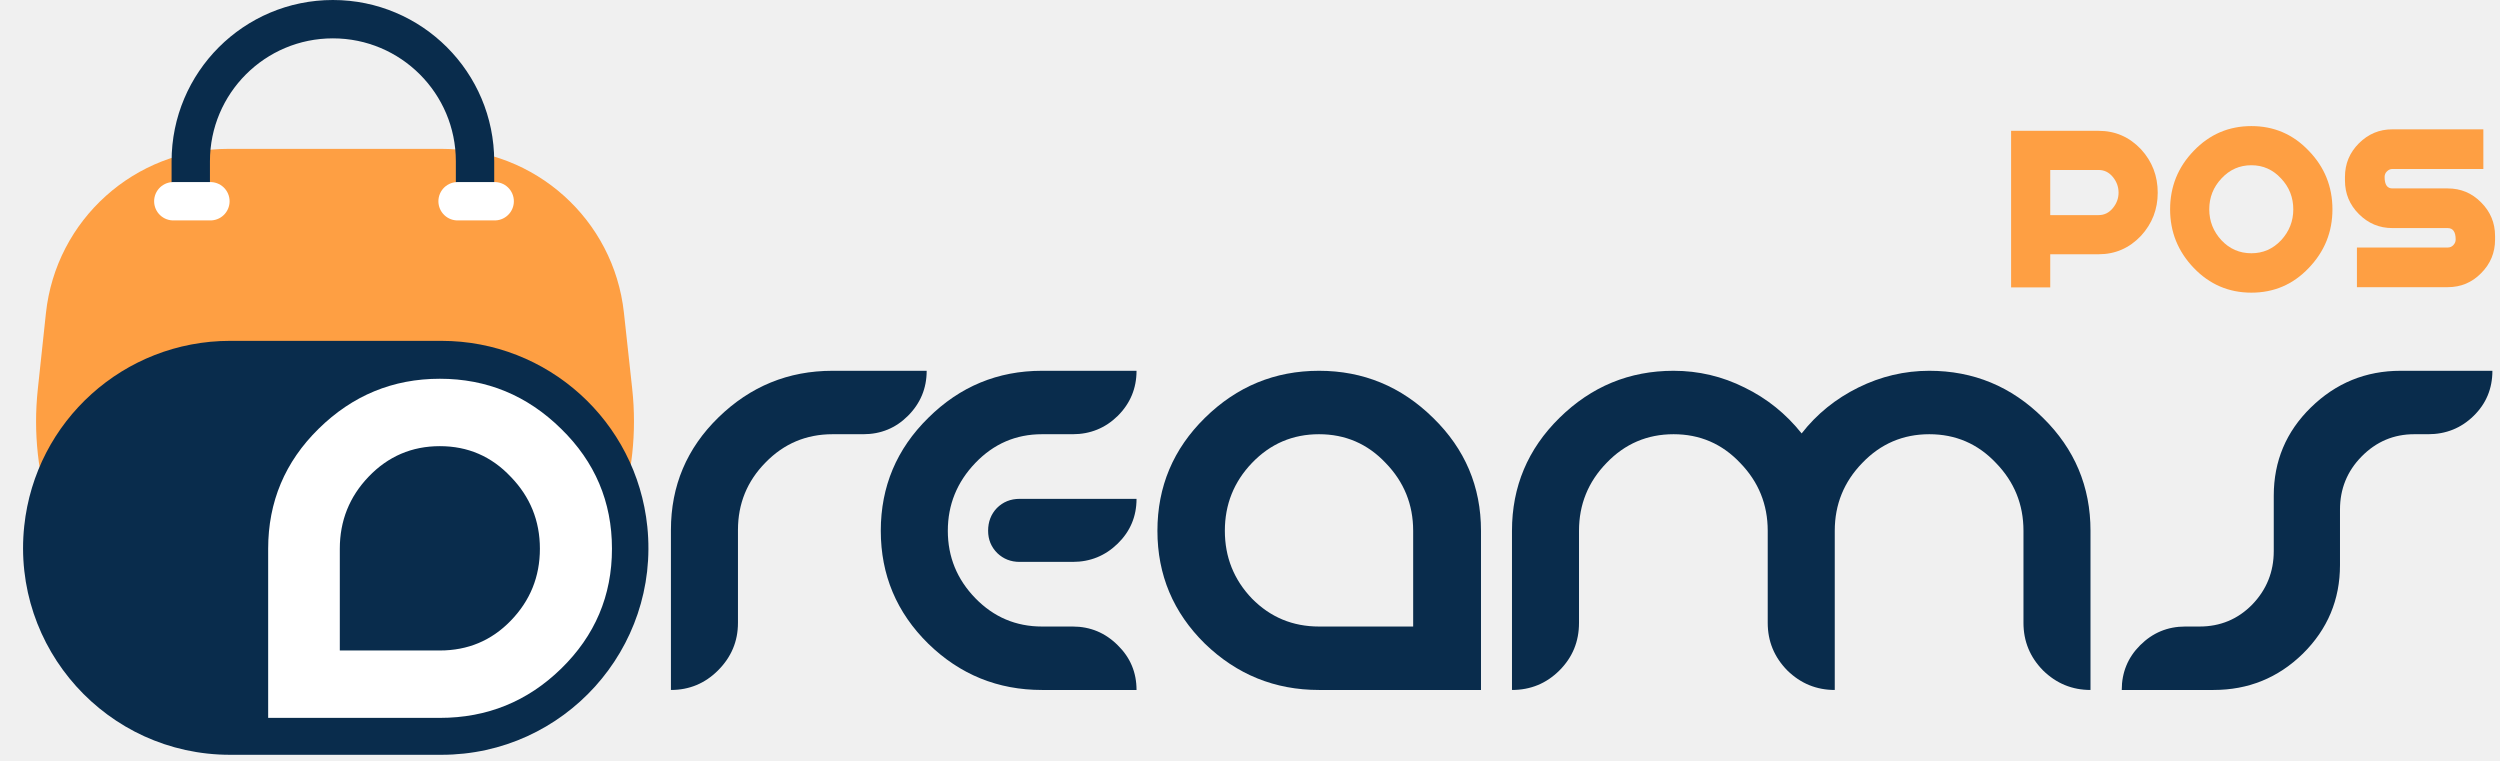
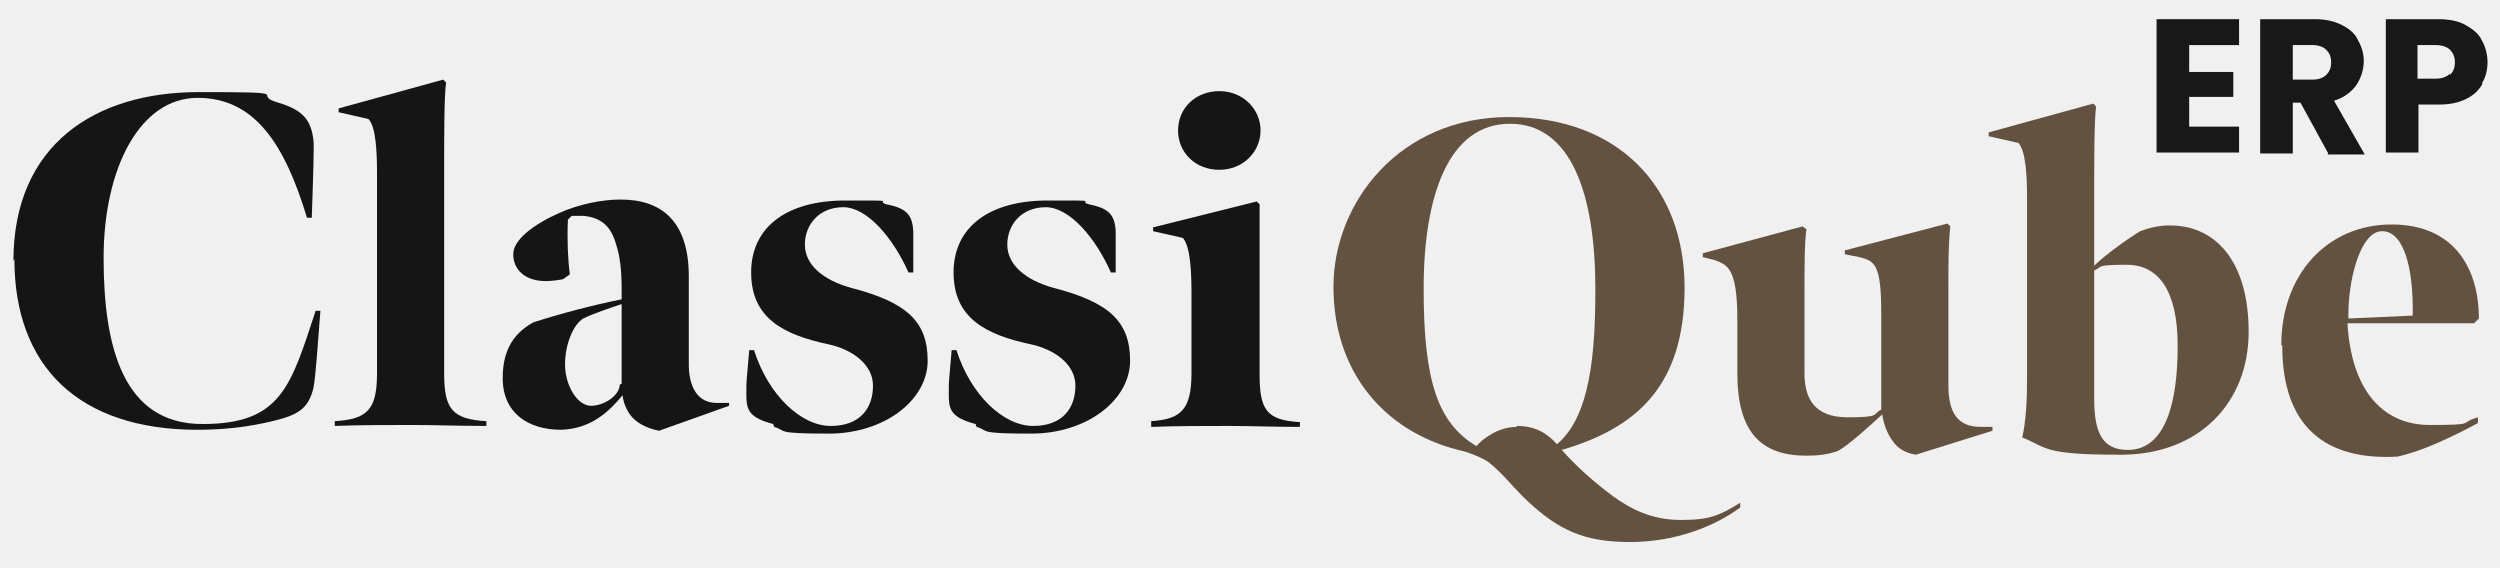
- <svg xmlns="http://www.w3.org/2000/svg" width="391" height="119" viewBox="0 0 391 119" fill="none">
-   <path d="M115.417 82.888C115.417 78.77 116.852 75.255 119.722 72.343C122.593 69.389 126.087 67.912 130.205 67.912H135.01C137.756 67.912 140.085 66.956 141.999 65.042C143.954 63.087 144.932 60.736 144.932 57.991H130.205C123.3 57.991 117.351 60.424 112.359 65.291C107.409 70.117 104.933 75.983 104.933 82.888V107.911C107.804 107.911 110.258 106.891 112.297 104.853C114.377 102.773 115.417 100.298 115.417 97.427V82.888Z" fill="#092C4C" />
-   <path d="M162.965 107.911C156.059 107.911 150.131 105.498 145.181 100.672C140.231 95.805 137.755 89.919 137.755 83.013C137.755 76.108 140.231 70.221 145.181 65.354C150.131 60.445 156.059 57.991 162.965 57.991H177.754C177.754 60.736 176.776 63.087 174.821 65.042C172.866 66.956 170.515 67.912 167.77 67.912H162.965C158.888 67.912 155.415 69.41 152.544 72.405C149.674 75.4 148.239 78.936 148.239 83.013C148.239 87.09 149.674 90.605 152.544 93.559C155.415 96.512 158.888 97.989 162.965 97.989H167.77C170.515 97.989 172.866 98.967 174.821 100.922C176.776 102.835 177.754 105.165 177.754 107.911H162.965ZM159.471 78.021H177.754C177.754 80.767 176.776 83.096 174.821 85.01C172.866 86.924 170.515 87.88 167.77 87.88H159.471C158.098 87.88 156.933 87.423 155.976 86.507C155.019 85.551 154.541 84.386 154.541 83.013C154.541 81.599 154.999 80.413 155.914 79.456C156.871 78.499 158.056 78.021 159.471 78.021Z" fill="#092C4C" />
-   <path d="M231.627 83.013V107.911H206.293C199.387 107.911 193.439 105.498 188.447 100.672C183.496 95.805 181.021 89.919 181.021 83.013C181.021 76.108 183.496 70.221 188.447 65.354C193.439 60.445 199.387 57.991 206.293 57.991C213.199 57.991 219.147 60.445 224.139 65.354C229.131 70.221 231.627 76.108 231.627 83.013ZM221.019 97.989V83.013C221.019 78.895 219.584 75.359 216.714 72.405C213.885 69.41 210.411 67.912 206.293 67.912C202.175 67.912 198.68 69.41 195.81 72.405C192.981 75.359 191.567 78.895 191.567 83.013C191.567 87.132 192.981 90.668 195.81 93.621C198.68 96.533 202.175 97.989 206.293 97.989H221.019Z" fill="#092C4C" />
-   <path d="M286.956 83.013V107.911C284.085 107.911 281.61 106.891 279.53 104.853C277.492 102.773 276.472 100.298 276.472 97.427V83.013C276.472 78.895 275.037 75.359 272.167 72.405C269.338 69.41 265.864 67.912 261.746 67.912C257.628 67.912 254.133 69.41 251.263 72.405C248.393 75.359 246.957 78.895 246.957 83.013V97.427C246.957 100.339 245.938 102.815 243.9 104.853C241.861 106.891 239.386 107.911 236.474 107.911V83.013C236.474 76.108 238.949 70.221 243.9 65.354C248.892 60.445 254.84 57.991 261.746 57.991C265.656 57.991 269.359 58.864 272.853 60.611C276.348 62.317 279.322 64.709 281.776 67.787C284.148 64.751 287.101 62.359 290.637 60.611C294.173 58.864 297.876 57.991 301.744 57.991C308.65 57.991 314.578 60.445 319.529 65.354C324.479 70.221 326.954 76.108 326.954 83.013V107.911C324.084 107.911 321.608 106.891 319.529 104.853C317.49 102.773 316.471 100.298 316.471 97.427V83.013C316.471 78.895 315.036 75.359 312.165 72.405C309.336 69.41 305.863 67.912 301.744 67.912C297.626 67.912 294.132 69.41 291.261 72.405C288.391 75.359 286.956 78.895 286.956 83.013Z" fill="#092C4C" />
-   <path d="M355.616 77.522C355.616 72.114 357.55 67.517 361.419 63.731C365.329 59.904 370.009 57.991 375.459 57.991H389.811C389.811 60.778 388.833 63.128 386.878 65.042C384.923 66.956 382.552 67.912 379.765 67.912H377.581C374.377 67.912 371.632 69.077 369.344 71.407C367.097 73.695 365.974 76.461 365.974 79.706V88.379C365.974 93.787 364.04 98.405 360.171 102.232C356.302 106.018 351.643 107.911 346.193 107.911H331.841C331.841 105.165 332.798 102.835 334.712 100.922C336.667 98.967 339.017 97.989 341.763 97.989H344.009C347.254 97.989 350 96.845 352.246 94.557C354.493 92.228 355.616 89.44 355.616 86.195V77.522Z" fill="#092C4C" />
-   <path d="M328.224 20.461C330.824 20.461 333.034 21.423 334.854 23.347C336.596 25.245 337.467 27.507 337.467 30.133C337.467 32.733 336.596 34.982 334.854 36.88C333.034 38.804 330.824 39.766 328.224 39.766H320.658V44.953H314.535V20.461H328.224ZM328.224 33.643C329.108 33.643 329.849 33.279 330.447 32.551C331.045 31.823 331.344 31.017 331.344 30.133C331.344 29.223 331.045 28.404 330.447 27.676C329.849 26.948 329.108 26.584 328.224 26.584H320.658V33.643H328.224Z" fill="#FE9F43" />
-   <path d="M352.119 19.72C355.655 19.72 358.645 21.007 361.089 23.581C363.559 26.129 364.794 29.184 364.794 32.746C364.794 36.282 363.559 39.337 361.089 41.911C358.645 44.485 355.655 45.772 352.119 45.772C348.583 45.772 345.58 44.485 343.11 41.911C340.64 39.337 339.405 36.282 339.405 32.746C339.405 29.184 340.64 26.129 343.11 23.581C345.58 21.007 348.583 19.72 352.119 19.72ZM352.119 39.61C353.939 39.61 355.486 38.934 356.76 37.582C358.034 36.204 358.671 34.592 358.671 32.746C358.671 30.874 358.034 29.262 356.76 27.91C355.486 26.532 353.939 25.843 352.119 25.843C350.273 25.843 348.713 26.532 347.439 27.91C346.165 29.262 345.528 30.874 345.528 32.746C345.528 34.592 346.165 36.204 347.439 37.582C348.713 38.934 350.273 39.61 352.119 39.61Z" fill="#FE9F43" />
-   <path d="M372.952 27.676C372.952 28.872 373.355 29.47 374.161 29.47H382.819C384.873 29.47 386.615 30.198 388.045 31.654C389.501 33.11 390.229 34.865 390.229 36.919V37.465C390.229 39.519 389.501 41.274 388.045 42.73C386.615 44.186 384.873 44.914 382.819 44.914H368.623V38.713H382.819C383.157 38.713 383.443 38.596 383.677 38.362C383.937 38.102 384.067 37.803 384.067 37.465C384.067 36.269 383.651 35.671 382.819 35.671H374.161C372.133 35.671 370.391 34.943 368.935 33.487C367.479 32.031 366.751 30.276 366.751 28.222V27.676C366.751 25.622 367.479 23.867 368.935 22.411C370.391 20.955 372.133 20.227 374.161 20.227H388.396V26.428H374.161C373.849 26.428 373.563 26.558 373.303 26.818C373.069 27.052 372.952 27.338 372.952 27.676Z" fill="#FE9F43" />
-   <path d="M7.183 48.979C8.743 34.365 21.075 23.28 35.773 23.28H69.016C83.68 23.28 95.991 34.322 97.58 48.9L98.874 60.775C101.888 88.436 80.223 112.59 52.399 112.59C24.615 112.59 2.962 88.502 5.912 60.876L7.183 48.979Z" fill="#FE9F43" />
-   <path d="M3.791 82.269C5.536 65.804 19.424 53.31 35.981 53.31H69.04C85.636 53.31 99.543 65.86 101.241 82.369C103.203 101.455 88.228 118.05 69.04 118.05H35.981C16.754 118.05 1.765 101.389 3.791 82.269Z" fill="#092C4C" />
-   <path d="M74.295 29.52L74.295 25.23C74.295 12.953 64.342 3 52.065 3C39.788 3 29.835 12.953 29.835 25.23L29.835 29.52" stroke="#092C4C" stroke-width="6" stroke-linecap="round" />
-   <path d="M41.941 85.824V112.277H68.793C76.174 112.277 82.495 109.714 87.755 104.587C93.059 99.415 95.711 93.161 95.711 85.824C95.711 78.487 93.059 72.232 87.755 67.061C82.451 61.845 76.13 59.237 68.793 59.237C61.456 59.237 55.135 61.845 49.831 67.061C44.571 72.232 41.941 78.487 41.941 85.824ZM53.146 101.736V85.824C53.146 81.448 54.649 77.691 57.654 74.553C60.704 71.37 64.417 69.779 68.793 69.779C73.169 69.779 76.859 71.37 79.865 74.553C82.915 77.691 84.44 81.448 84.44 85.824C84.44 90.2 82.915 93.957 79.865 97.095C76.859 100.189 73.169 101.736 68.793 101.736H53.146Z" fill="white" />
-   <path d="M77.368 31.475L71.565 31.475" stroke="white" stroke-width="6" stroke-linecap="round" />
-   <path d="M32.908 31.475L27.105 31.475" stroke="white" stroke-width="6" stroke-linecap="round" />
+ <svg xmlns="http://www.w3.org/2000/svg" id="Calque_1" version="1.1" viewBox="0 0 260.6 59.2">
+   <defs>
+     <style>
+       .st0 {
+         fill: #161516;
+       }
+ 
+       .st1 {
+         opacity: .9;
+       }
+ 
+       .st2 {
+         fill: #645240;
+       }
+     </style>
+   </defs>
+   <g>
+     <path class="st0" d="M1.4,27.2C1.4,15.1,9.9,9.6,20.7,9.6s5.2.2,8.3,1.1c2.7.8,3.5,1.9,3.7,4.2,0,1,0,2.1-.2,7.8h-.5c-2.3-7.6-5.4-12.5-11.4-12.5s-9.8,7.3-9.8,16.7,2.1,17.3,10.3,17.3,9.2-3.9,11.8-11.8h.5c-.3,4-.5,6.7-.7,7.9-.5,2.4-1.8,3-4.3,3.6-2.5.6-5,.9-7.8.9-12.4,0-19.1-6.6-19.1-17.8Z" />
+     <path class="st0" d="M46.3,38.9c0,3.7.8,4.8,4.4,5v.5c-3,0-5.3-.1-7.7-.1s-5.6,0-8.1.1v-.5c3.4-.2,4.4-1.2,4.4-5v-20.8c0-2.2-.1-4.9-.9-5.7l-3.1-.7v-.4s10.9-3,10.9-3l.3.3c-.2,1.3-.2,5.9-.2,7.8v22.6Z" />
+     <path class="st0" d="M52.4,39.4c0-3.2,1.4-4.8,3.2-5.8,2.8-.9,6.2-1.8,9.2-2.4v-1.1c0-2.1-.2-3.5-.6-4.7-.6-2.1-1.8-2.7-3.3-2.9-.4,0-.8,0-1.3,0l-.4.4c-.1,2.1,0,4.2.2,5.7l-.7.5c-.5.1-1.2.2-1.8.2-2.3,0-3.4-1.3-3.4-2.8s2.1-3.1,4.8-4.3c2-.9,4.4-1.4,6.4-1.4,4.2,0,7.1,2.2,7.1,8s0,6.9,0,9.2c0,2.3.9,4,2.9,4h1.3v.3c0,0-7.3,2.6-7.3,2.6-1-.2-2-.6-2.7-1.3-.5-.5-1-1.4-1.1-2.4-1.4,1.7-3.3,3.5-6.4,3.6-3.4,0-6.1-1.7-6.1-5.4ZM64.8,40c0-1.3,0-5.4,0-8.3-1.2.4-3,1-4,1.5-1,.6-1.9,2.6-1.9,4.8s1.3,4.3,2.7,4.3,3-1.1,3-2.2Z" />
+     <path class="st0" d="M80.6,44.2c-2.7-.7-2.8-1.6-2.8-3.2s0-.8.3-4.5h.5c1.5,4.7,4.9,7.9,8,7.9s4.4-1.9,4.4-4.2-2.3-3.8-4.6-4.3c-4.7-1-8.1-2.7-8.1-7.5s3.8-7.5,9.8-7.5,3,0,4.3.4c2.1.4,2.7,1.1,2.8,2.8,0,.8,0,1.5,0,4.3h-.5c-1.6-3.6-4.3-6.8-6.8-6.8s-4,1.8-4,3.9,1.9,3.7,4.8,4.5c5.8,1.5,8,3.5,8,7.6s-4.5,7.6-10.3,7.6-4.3-.3-5.7-.7Z" />
+     <path class="st0" d="M101.7,44.2c-2.7-.7-2.8-1.6-2.8-3.2s0-.8.3-4.5h.5c1.5,4.7,4.9,7.9,8,7.9s4.4-1.9,4.4-4.2-2.3-3.8-4.6-4.3c-4.7-1-8.1-2.7-8.1-7.5s3.8-7.5,9.8-7.5,3,0,4.3.4c2.1.4,2.7,1.1,2.8,2.8,0,.8,0,1.5,0,4.3h-.5c-1.6-3.6-4.3-6.8-6.8-6.8s-4,1.8-4,3.9,1.9,3.7,4.8,4.5c5.8,1.5,8,3.5,8,7.6s-4.5,7.6-10.3,7.6-4.3-.3-5.7-.7Z" />
+     <path class="st0" d="M120,43.9c3.1-.2,4.2-1.2,4.2-5v-8.3c0-2.2-.1-4.9-.9-5.8l-3.1-.7v-.4s10.8-2.7,10.8-2.7l.3.3c0,.9,0,4.5,0,7.5v10.2c0,3.7.7,4.8,4.2,5v.5c-2.8,0-5.1-.1-7.4-.1s-5.7,0-8.1.1v-.5ZM122.8,13.6c0-2.3,1.8-4.1,4.3-4.1s4.3,1.9,4.3,4.1-1.8,4.1-4.3,4.1-4.3-1.8-4.3-4.1Z" />
+     <path class="st2" d="M159.2,52.2c-1.3-1.2-2.5-2.8-4-4-.7-.5-2.2-1.1-3.2-1.3-7.8-2-13-8.2-13-17s6.9-17.7,18.3-17.7,18.3,7.3,18.3,17.8-5.3,14.7-12.8,16.9c1.5,1.7,3.3,3.3,5.3,4.8,1.8,1.3,4,2.5,7.1,2.5s4.1-.5,6.2-1.8v.5c-2.7,2-6.8,3.6-11.5,3.6s-7.4-1.2-10.7-4.3ZM158.1,44.4c1.9,0,3.1.7,4.2,1.9,3.5-2.9,4-9.6,4-16.2,0-9.8-2.5-17.2-8.9-17.2s-9,7.5-9,17.2,1.5,14,5.5,16.4c.7-.8,2.3-2,4.2-2Z" />
+     <path class="st2" d="M197.4,46.1c-.5-.6-1-1.6-1.2-2.9-1.3,1.2-3.5,3.2-4.6,3.8-1.1.4-2.2.5-3.3.5-4.7,0-7.2-2.4-7.2-8.6v-5.6c0-5.3-1-5.7-2.4-6.2l-1.2-.3v-.4s10.4-2.8,10.4-2.8l.4.3c-.2,1.5-.2,3.4-.2,7v8c0,2.6,1,4.6,4.5,4.6s2.5-.3,3.5-.8v-10.1c0-5.1-.7-5.4-2.3-5.8l-1.5-.3v-.4s10.7-2.8,10.7-2.8l.3.3c-.2,1.8-.2,3.8-.2,6.7v9.8c0,3,1,4.4,3.4,4.4h1.2v.4c0,0-8,2.5-8,2.5-1.1-.2-1.8-.6-2.4-1.4Z" />
+     <path class="st2" d="M218.3,18.8v8.9c1.1-1.1,3.6-2.9,4.8-3.6.8-.3,1.8-.6,3.1-.6,4.8,0,8.2,3.8,8.2,11.1s-5.1,12.8-13.3,12.8-7.6-.7-10.3-1.8c.4-1.7.5-4.1.5-6v-18.9c0-2.2-.1-4.9-.9-5.8l-3.1-.7v-.4s10.9-3,10.9-3l.3.3c-.2,1.3-.2,5.9-.2,7.8ZM227,36c0-5.7-2-8.4-5.3-8.4s-2.5.2-3.4.6v13.4c0,3.4.8,5.3,3.5,5.3,4,0,5.2-5.1,5.2-10.8Z" />
+     <path class="st2" d="M237.8,36c0-7.4,4.8-12.6,11.5-12.6s9.1,4.8,9.1,9.8l-.5.5h-13.2c.4,6.9,3.6,10.6,8.6,10.6s2.9-.2,5-.8v.6c-2.6,1.4-5.7,2.9-8.4,3.5-7.4.4-12-3-12-11.6ZM251.5,32.9c.1-4.9-.9-8.8-3.2-8.8s-3.6,5.3-3.5,9.1l6.7-.3Z" />
+   </g>
+   <g class="st1">
+     <path d="M228.2,4.7v2.8h4.6v2.6h-4.6v3.1h5.2v2.7h-8.6V2h8.6v2.7h-5.2Z" />
+     <path d="M242.7,16l-2.9-5.3h-.8v5.3h-3.4V2h5.7c1.1,0,2,.2,2.8.6.8.4,1.4.9,1.7,1.6.4.7.6,1.4.6,2.2s-.3,1.8-.8,2.5c-.5.7-1.3,1.3-2.3,1.6l3.2,5.6h-3.9ZM239,8.3h2.1c.6,0,1.1-.2,1.4-.5.3-.3.5-.7.5-1.3s-.2-1-.5-1.3c-.3-.3-.8-.5-1.4-.5h-2.1v3.5Z" />
+     <path d="M258.8,8.7c-.4.7-.9,1.2-1.7,1.6-.8.4-1.7.6-2.9.6h-2.1v5h-3.4V2h5.5c1.1,0,2.1.2,2.8.6s1.4.9,1.7,1.6c.4.7.6,1.5.6,2.3s-.2,1.6-.6,2.2ZM255.4,7.8c.3-.3.5-.7.5-1.3s-.2-1-.5-1.3c-.3-.3-.8-.5-1.5-.5h-1.9v3.5h1.9c.7,0,1.1-.2,1.5-.5Z" />
+   </g>
</svg>
